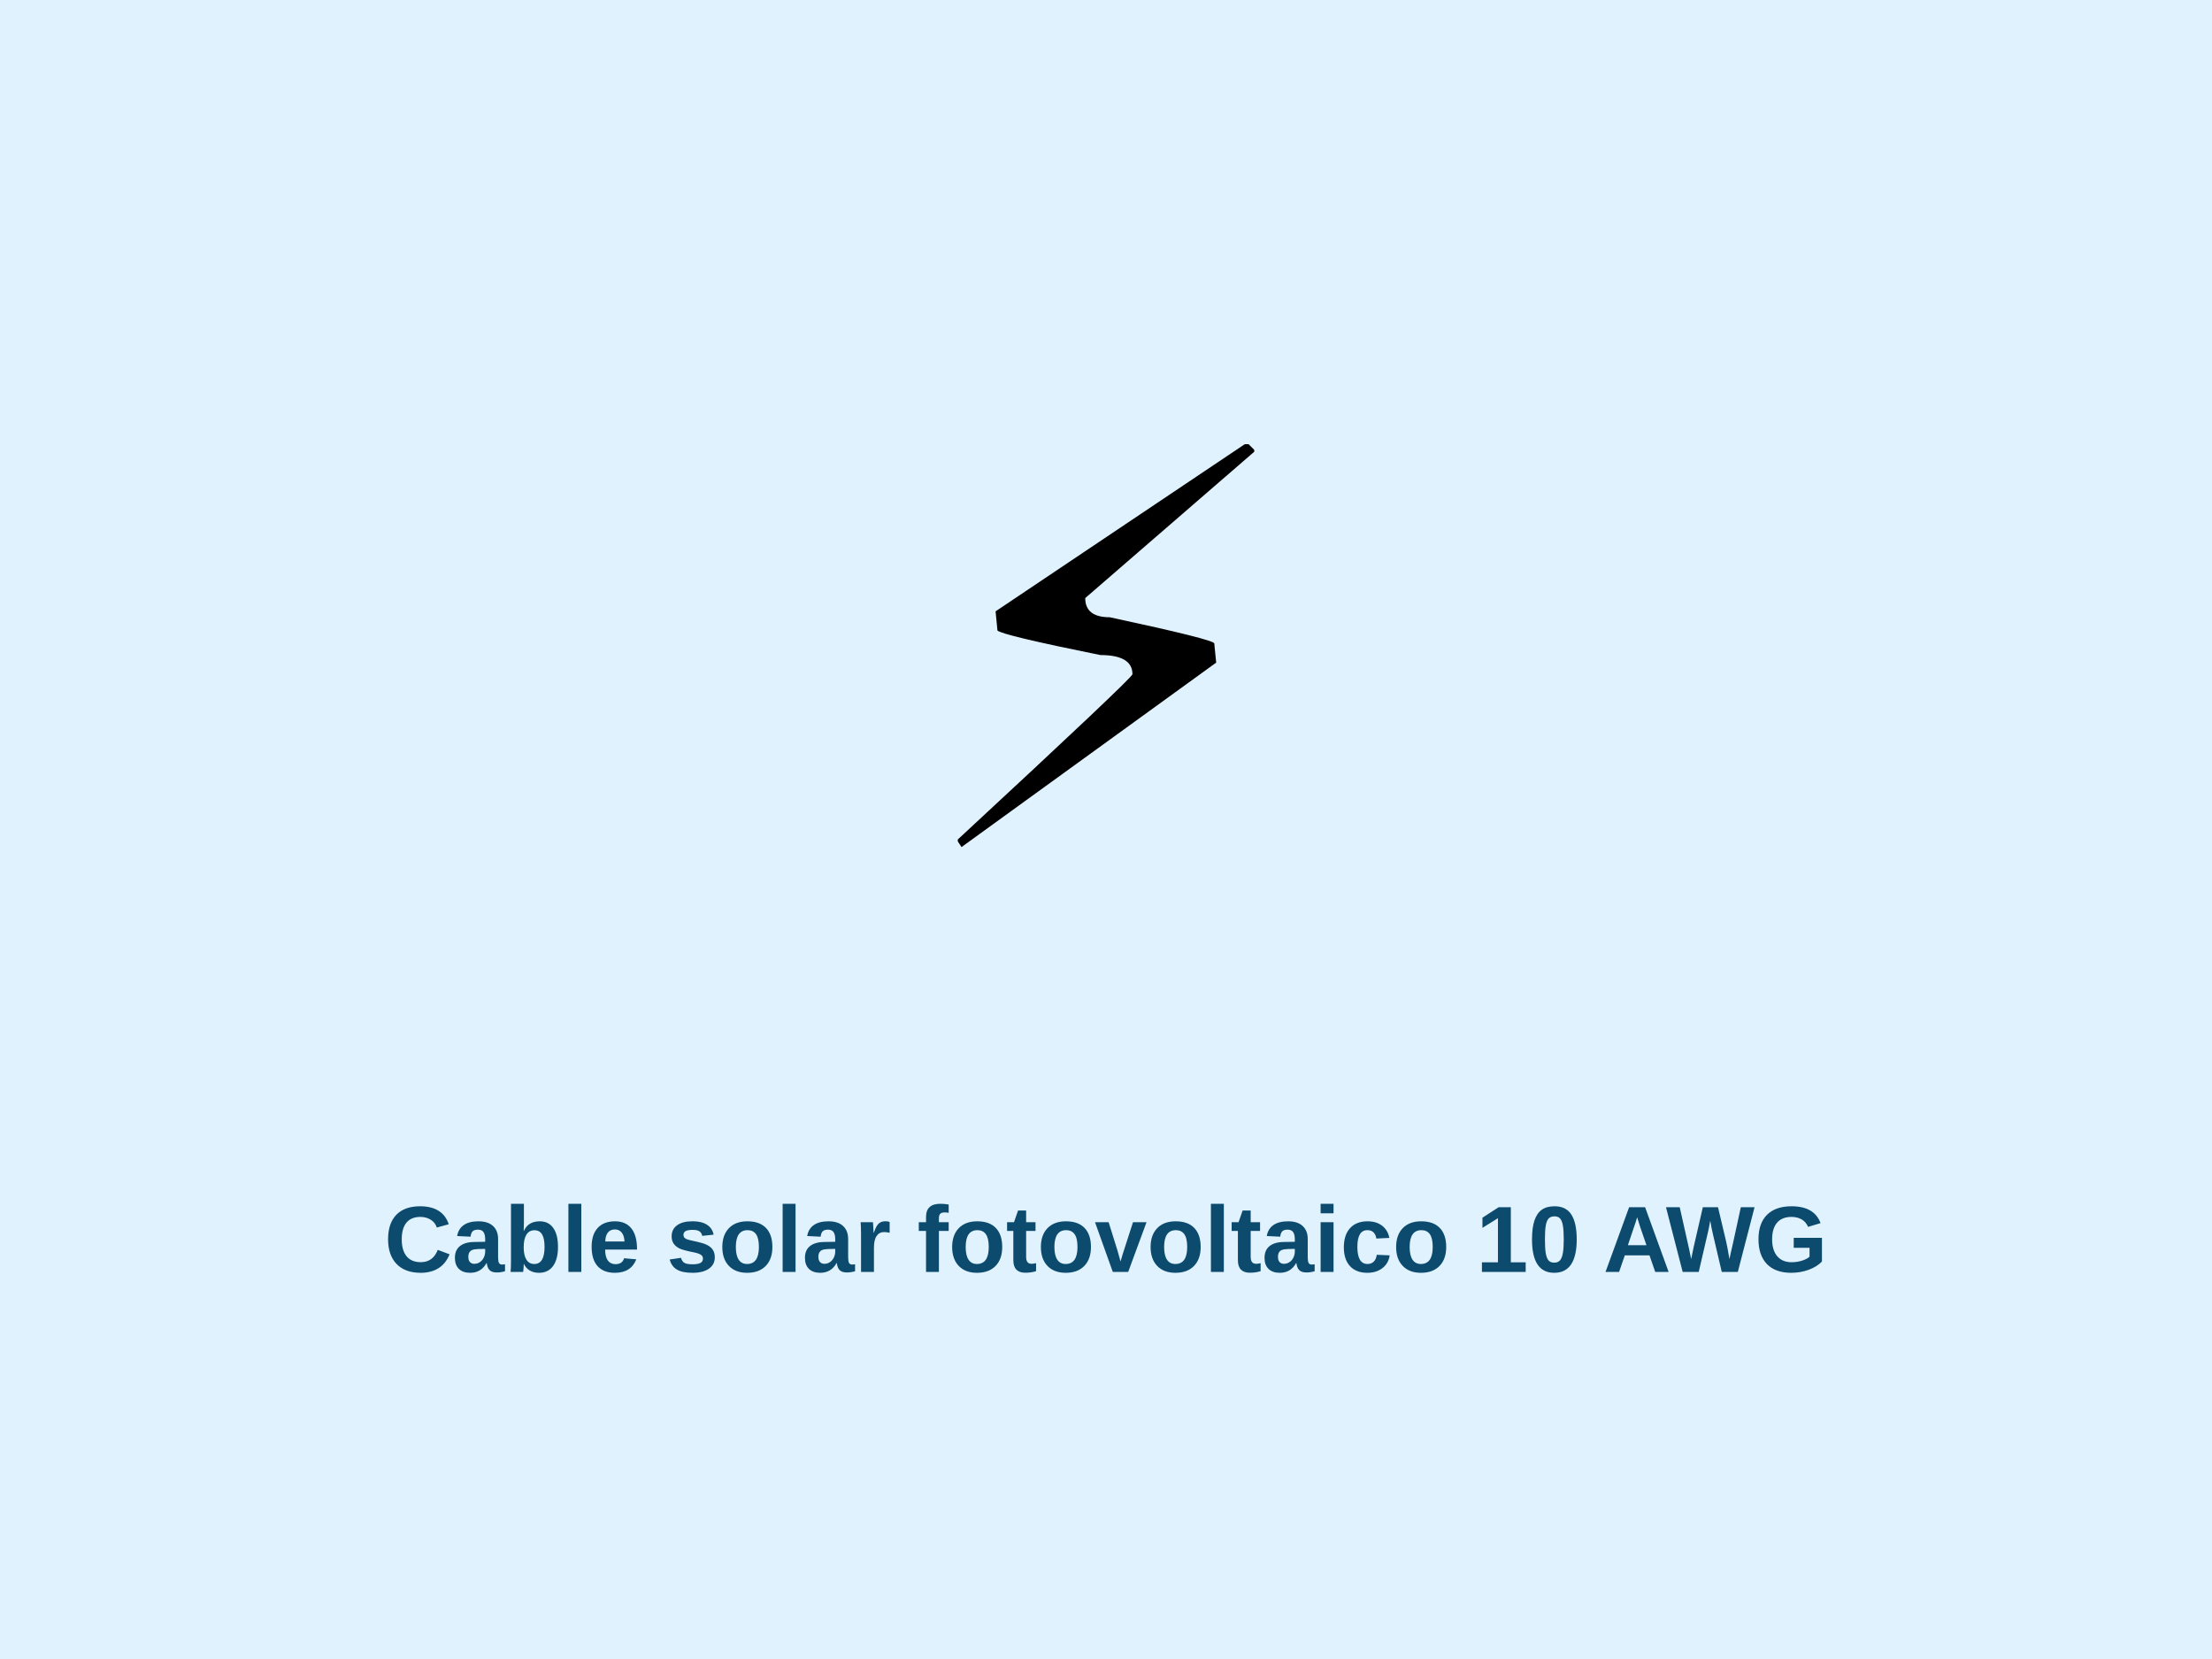
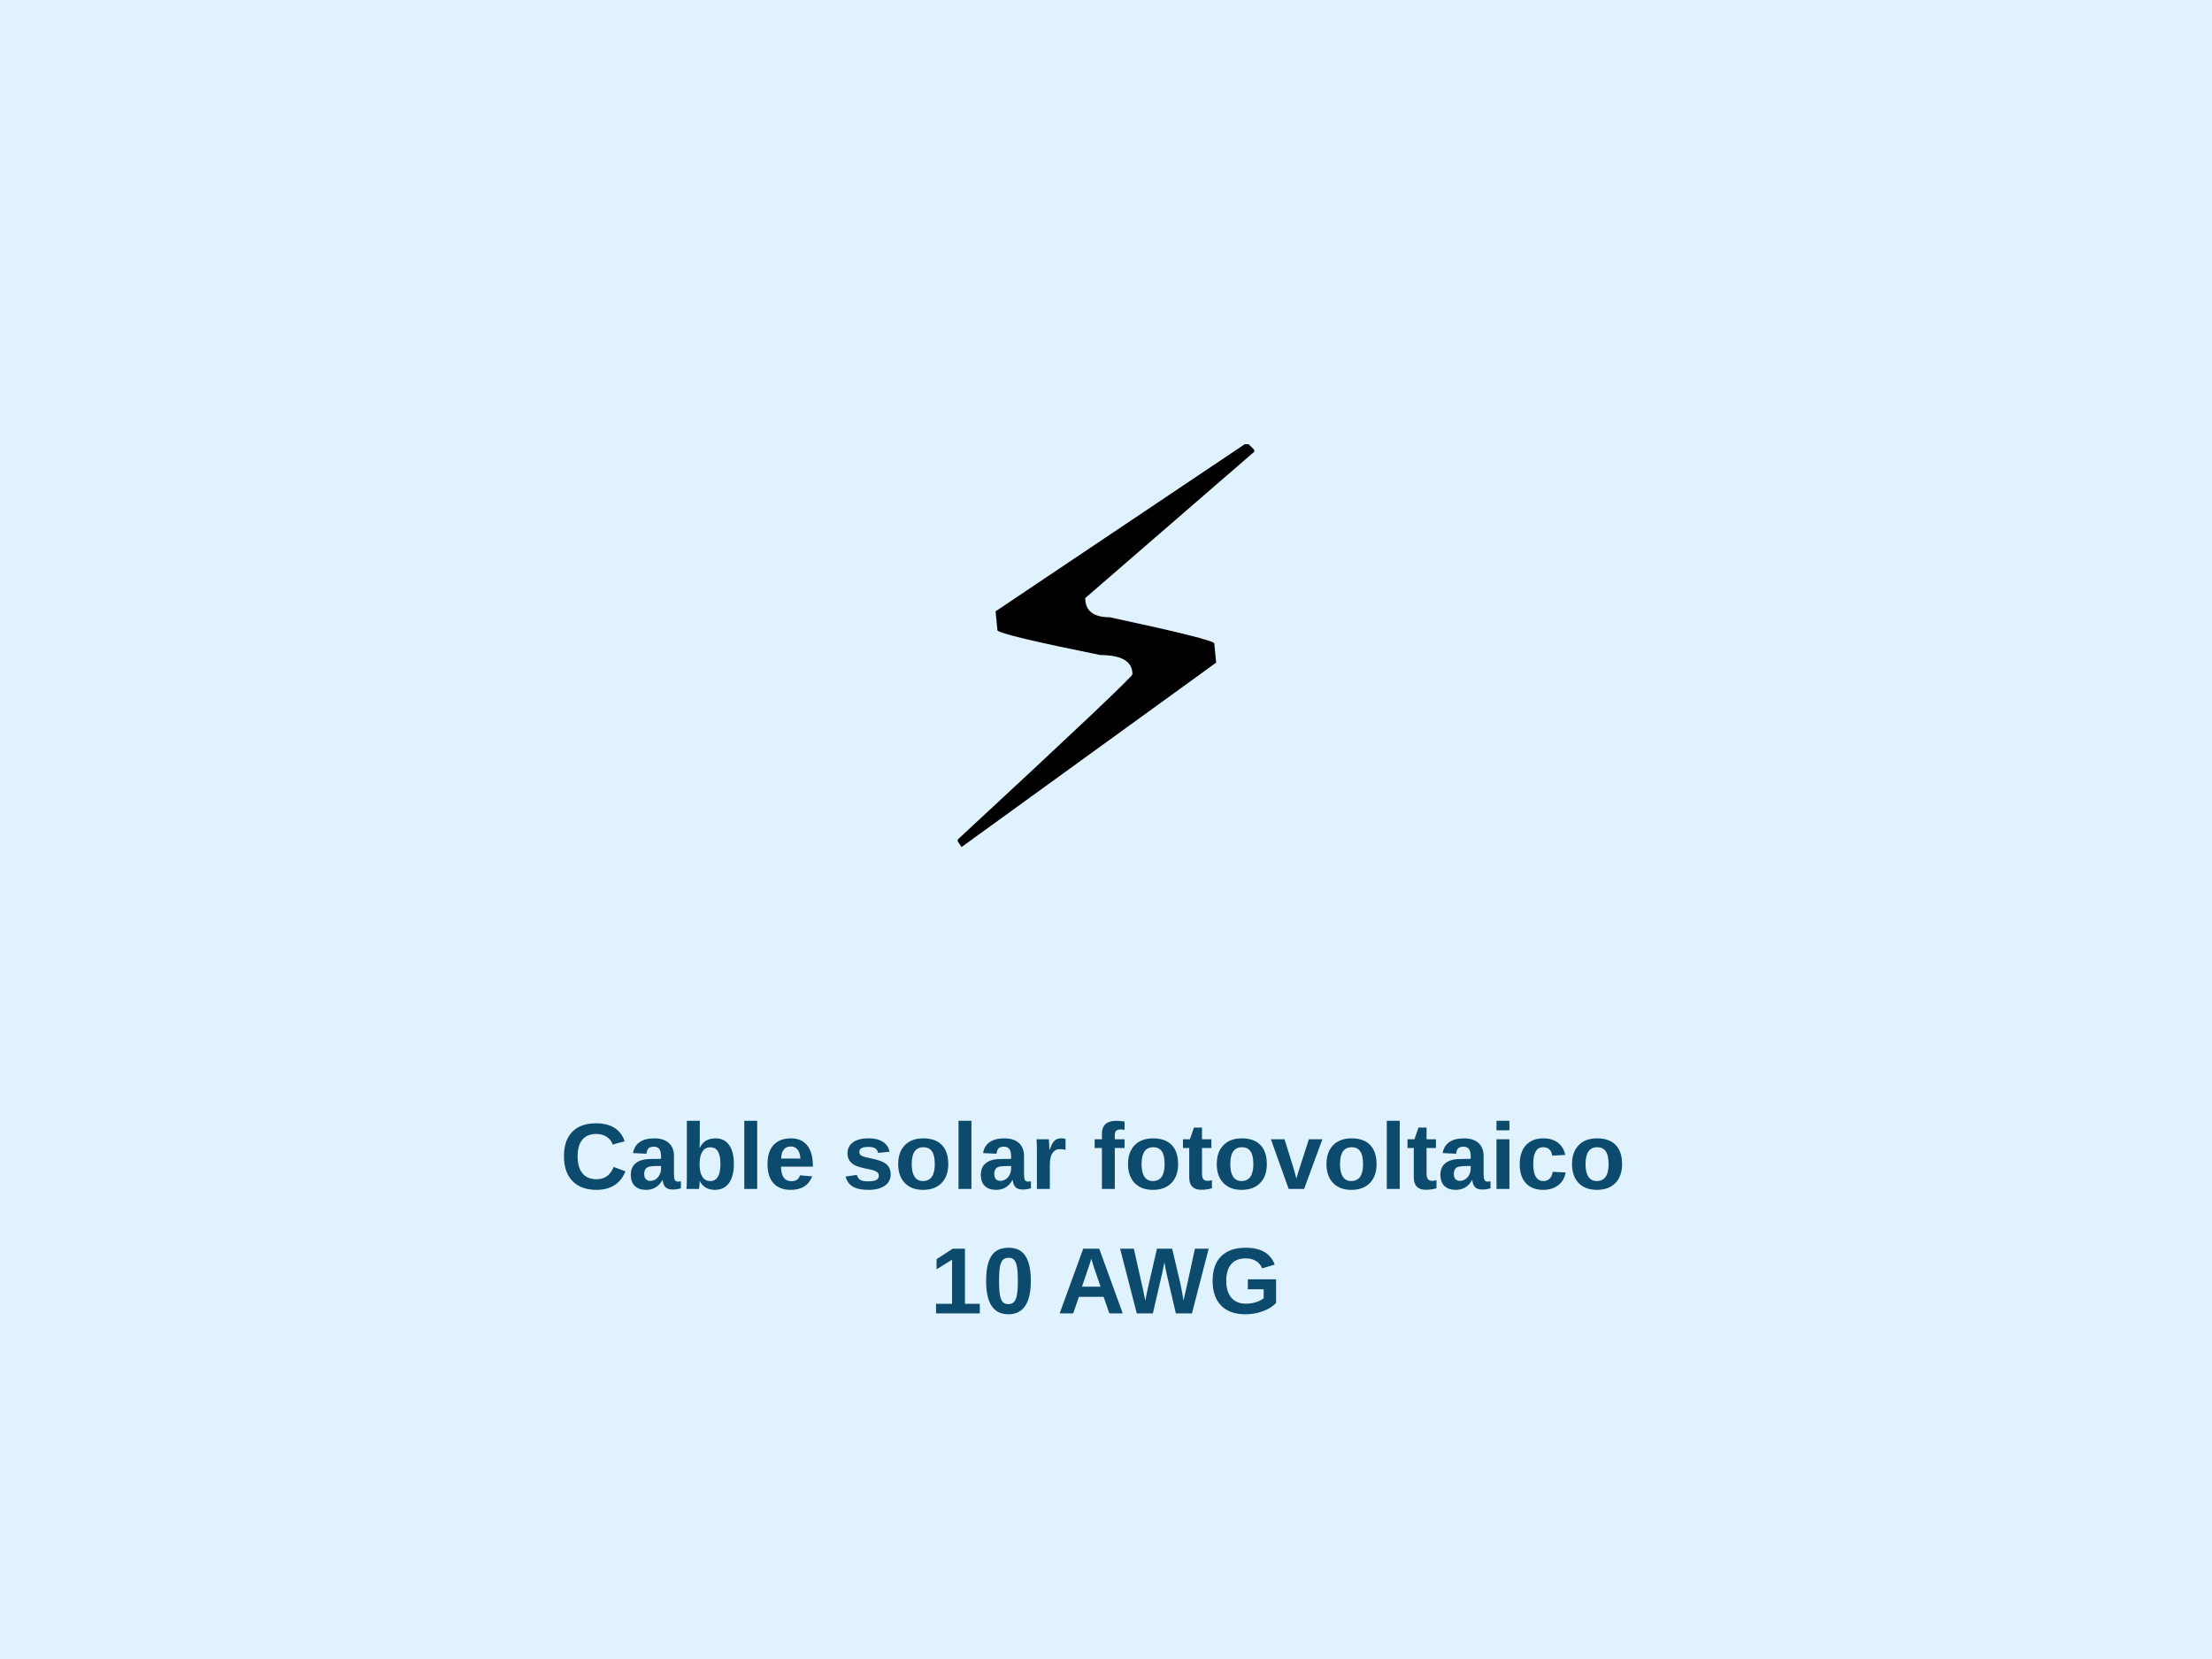
<svg xmlns="http://www.w3.org/2000/svg" width="800" height="600" viewBox="0 0 800 600" role="img" aria-label="Cable solar fotovoltaico 10 AWG">
  <rect width="800" height="600" fill="#E0F2FE" />
  <text x="400" y="250" font-size="200" text-anchor="middle" dominant-baseline="middle">⚡</text>
-   <text x="400" y="460" font-size="34" font-weight="600" text-anchor="middle" fill="#0C4A6E" font-family="Arial, Helvetica, sans-serif">Cable solar fotovoltaico 10 AWG</text>
+   <text x="400" font-size="34" font-weight="600" text-anchor="middle" fill="#0C4A6E" font-family="Arial, Helvetica, sans-serif">
+     <tspan x="400" y="430">Cable solar fotovoltaico</tspan>
+     <tspan x="400" y="475">10 AWG</tspan>
+   </text>
</svg>
